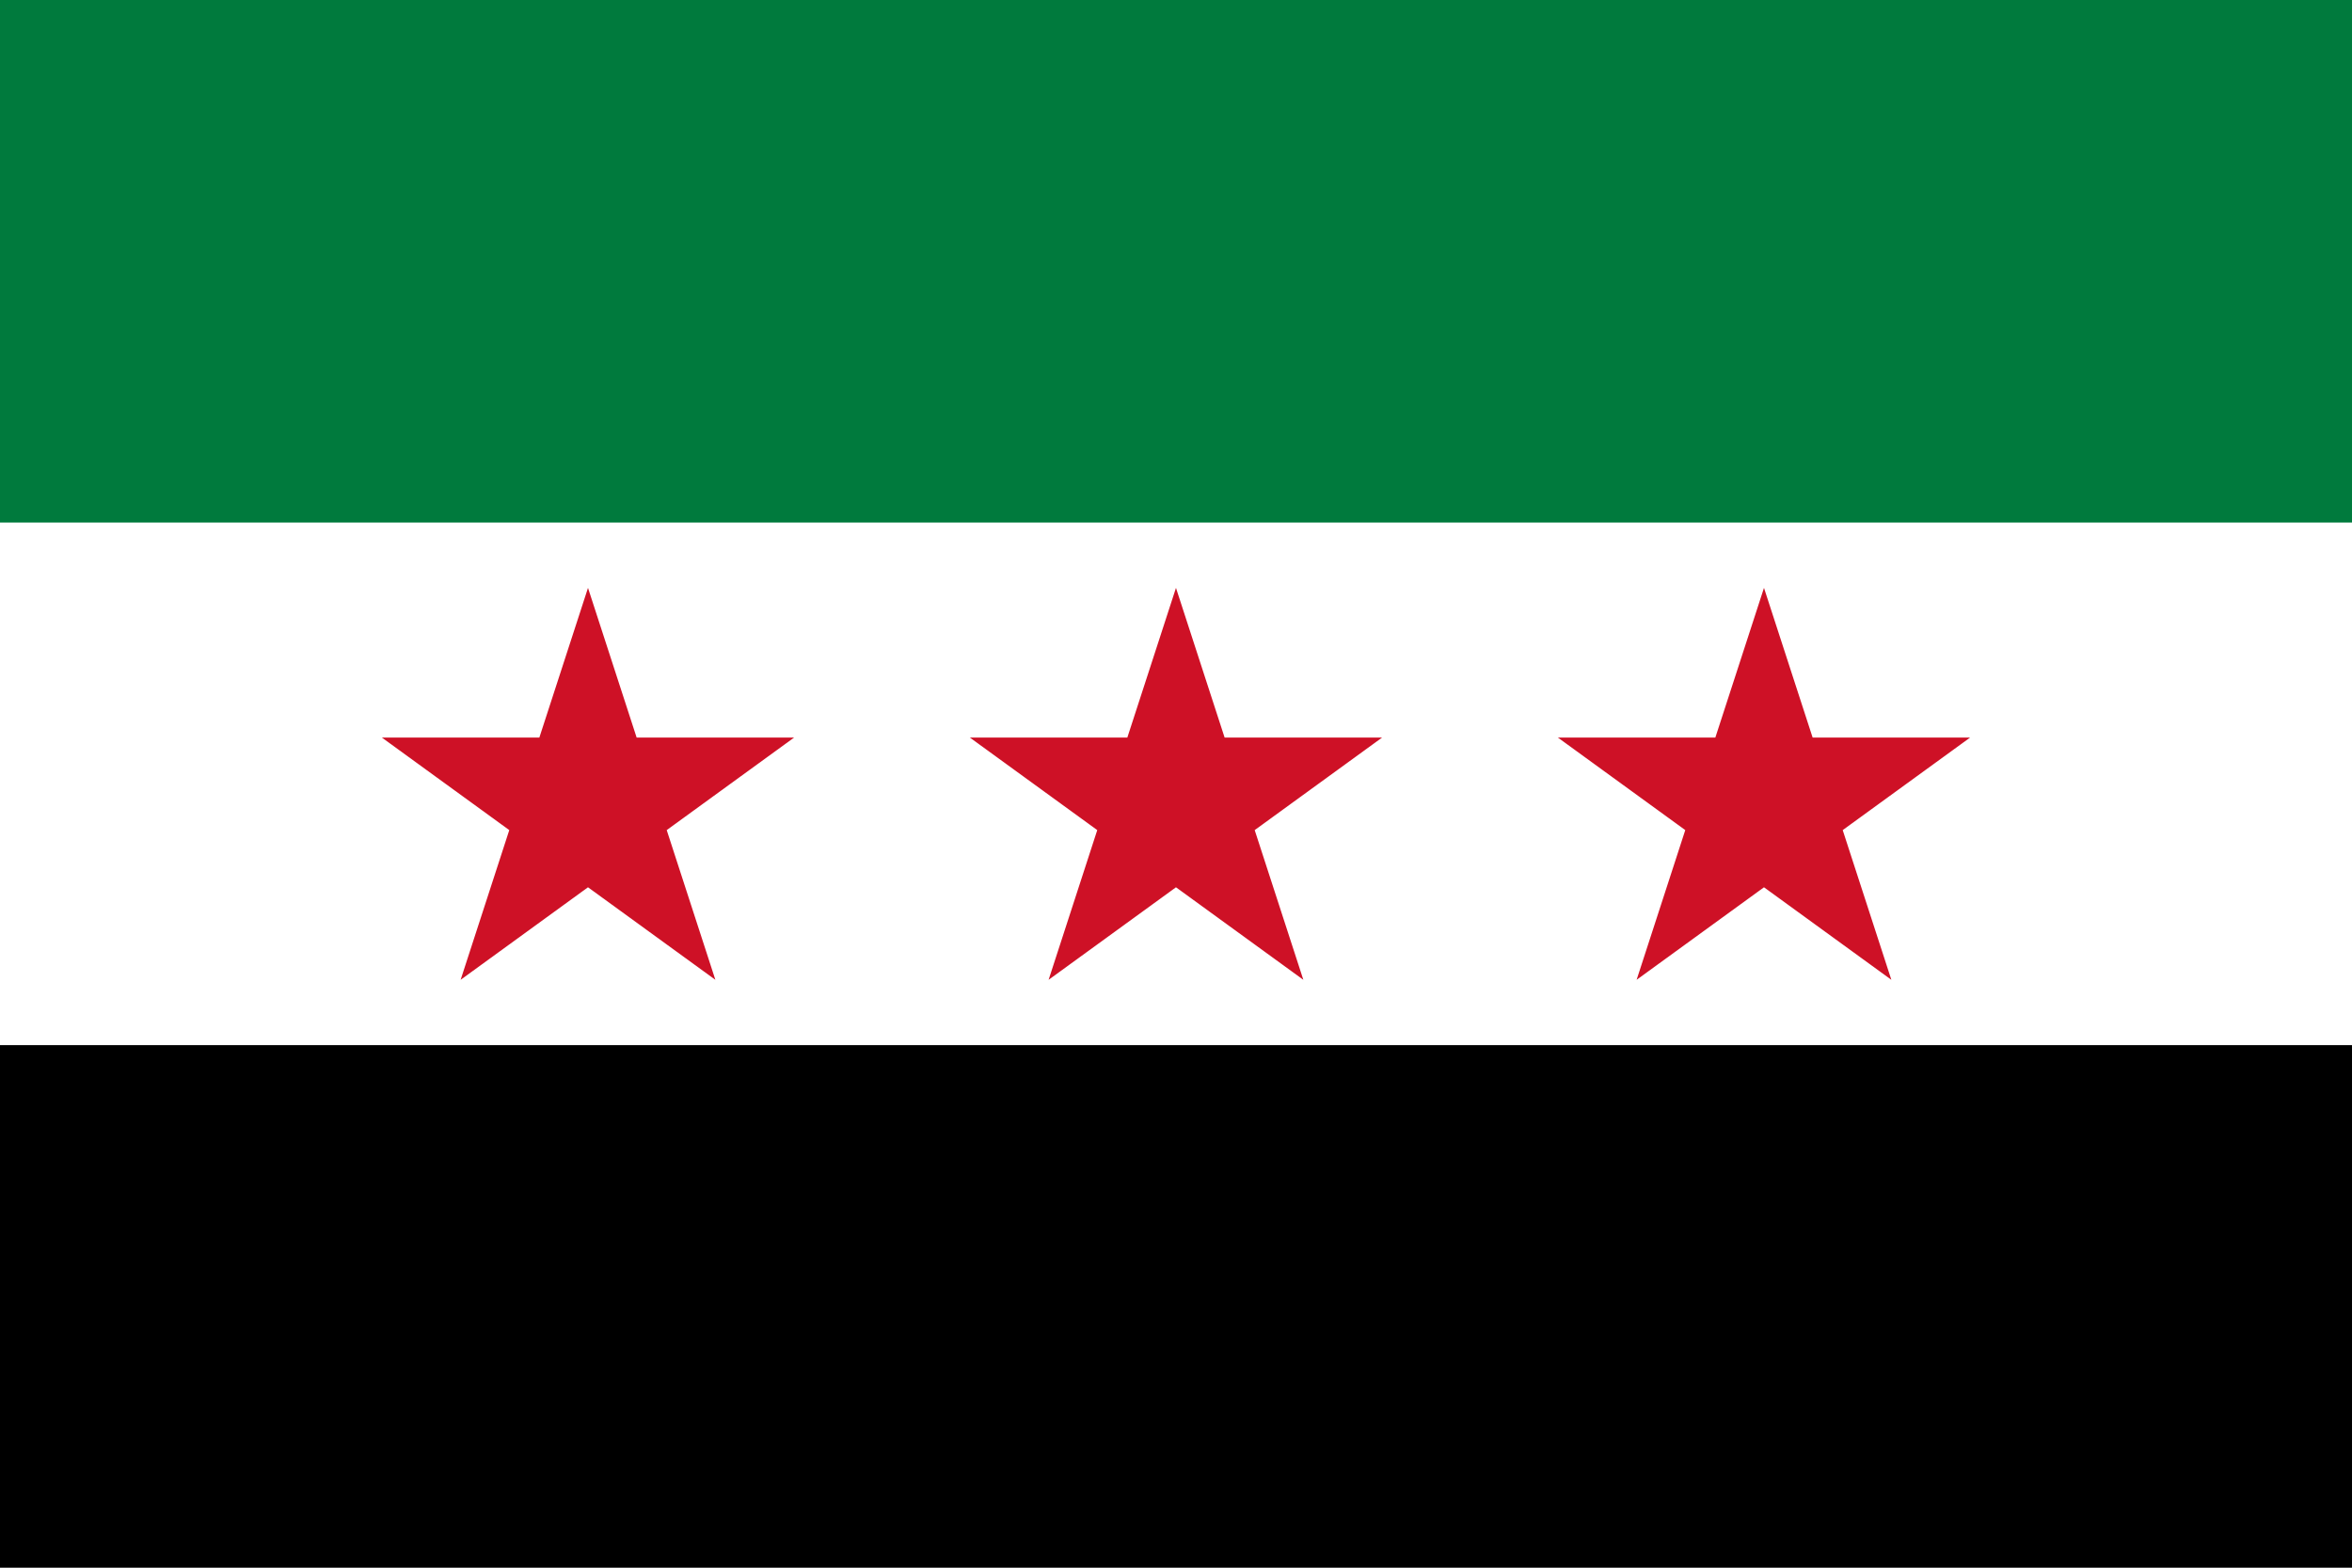
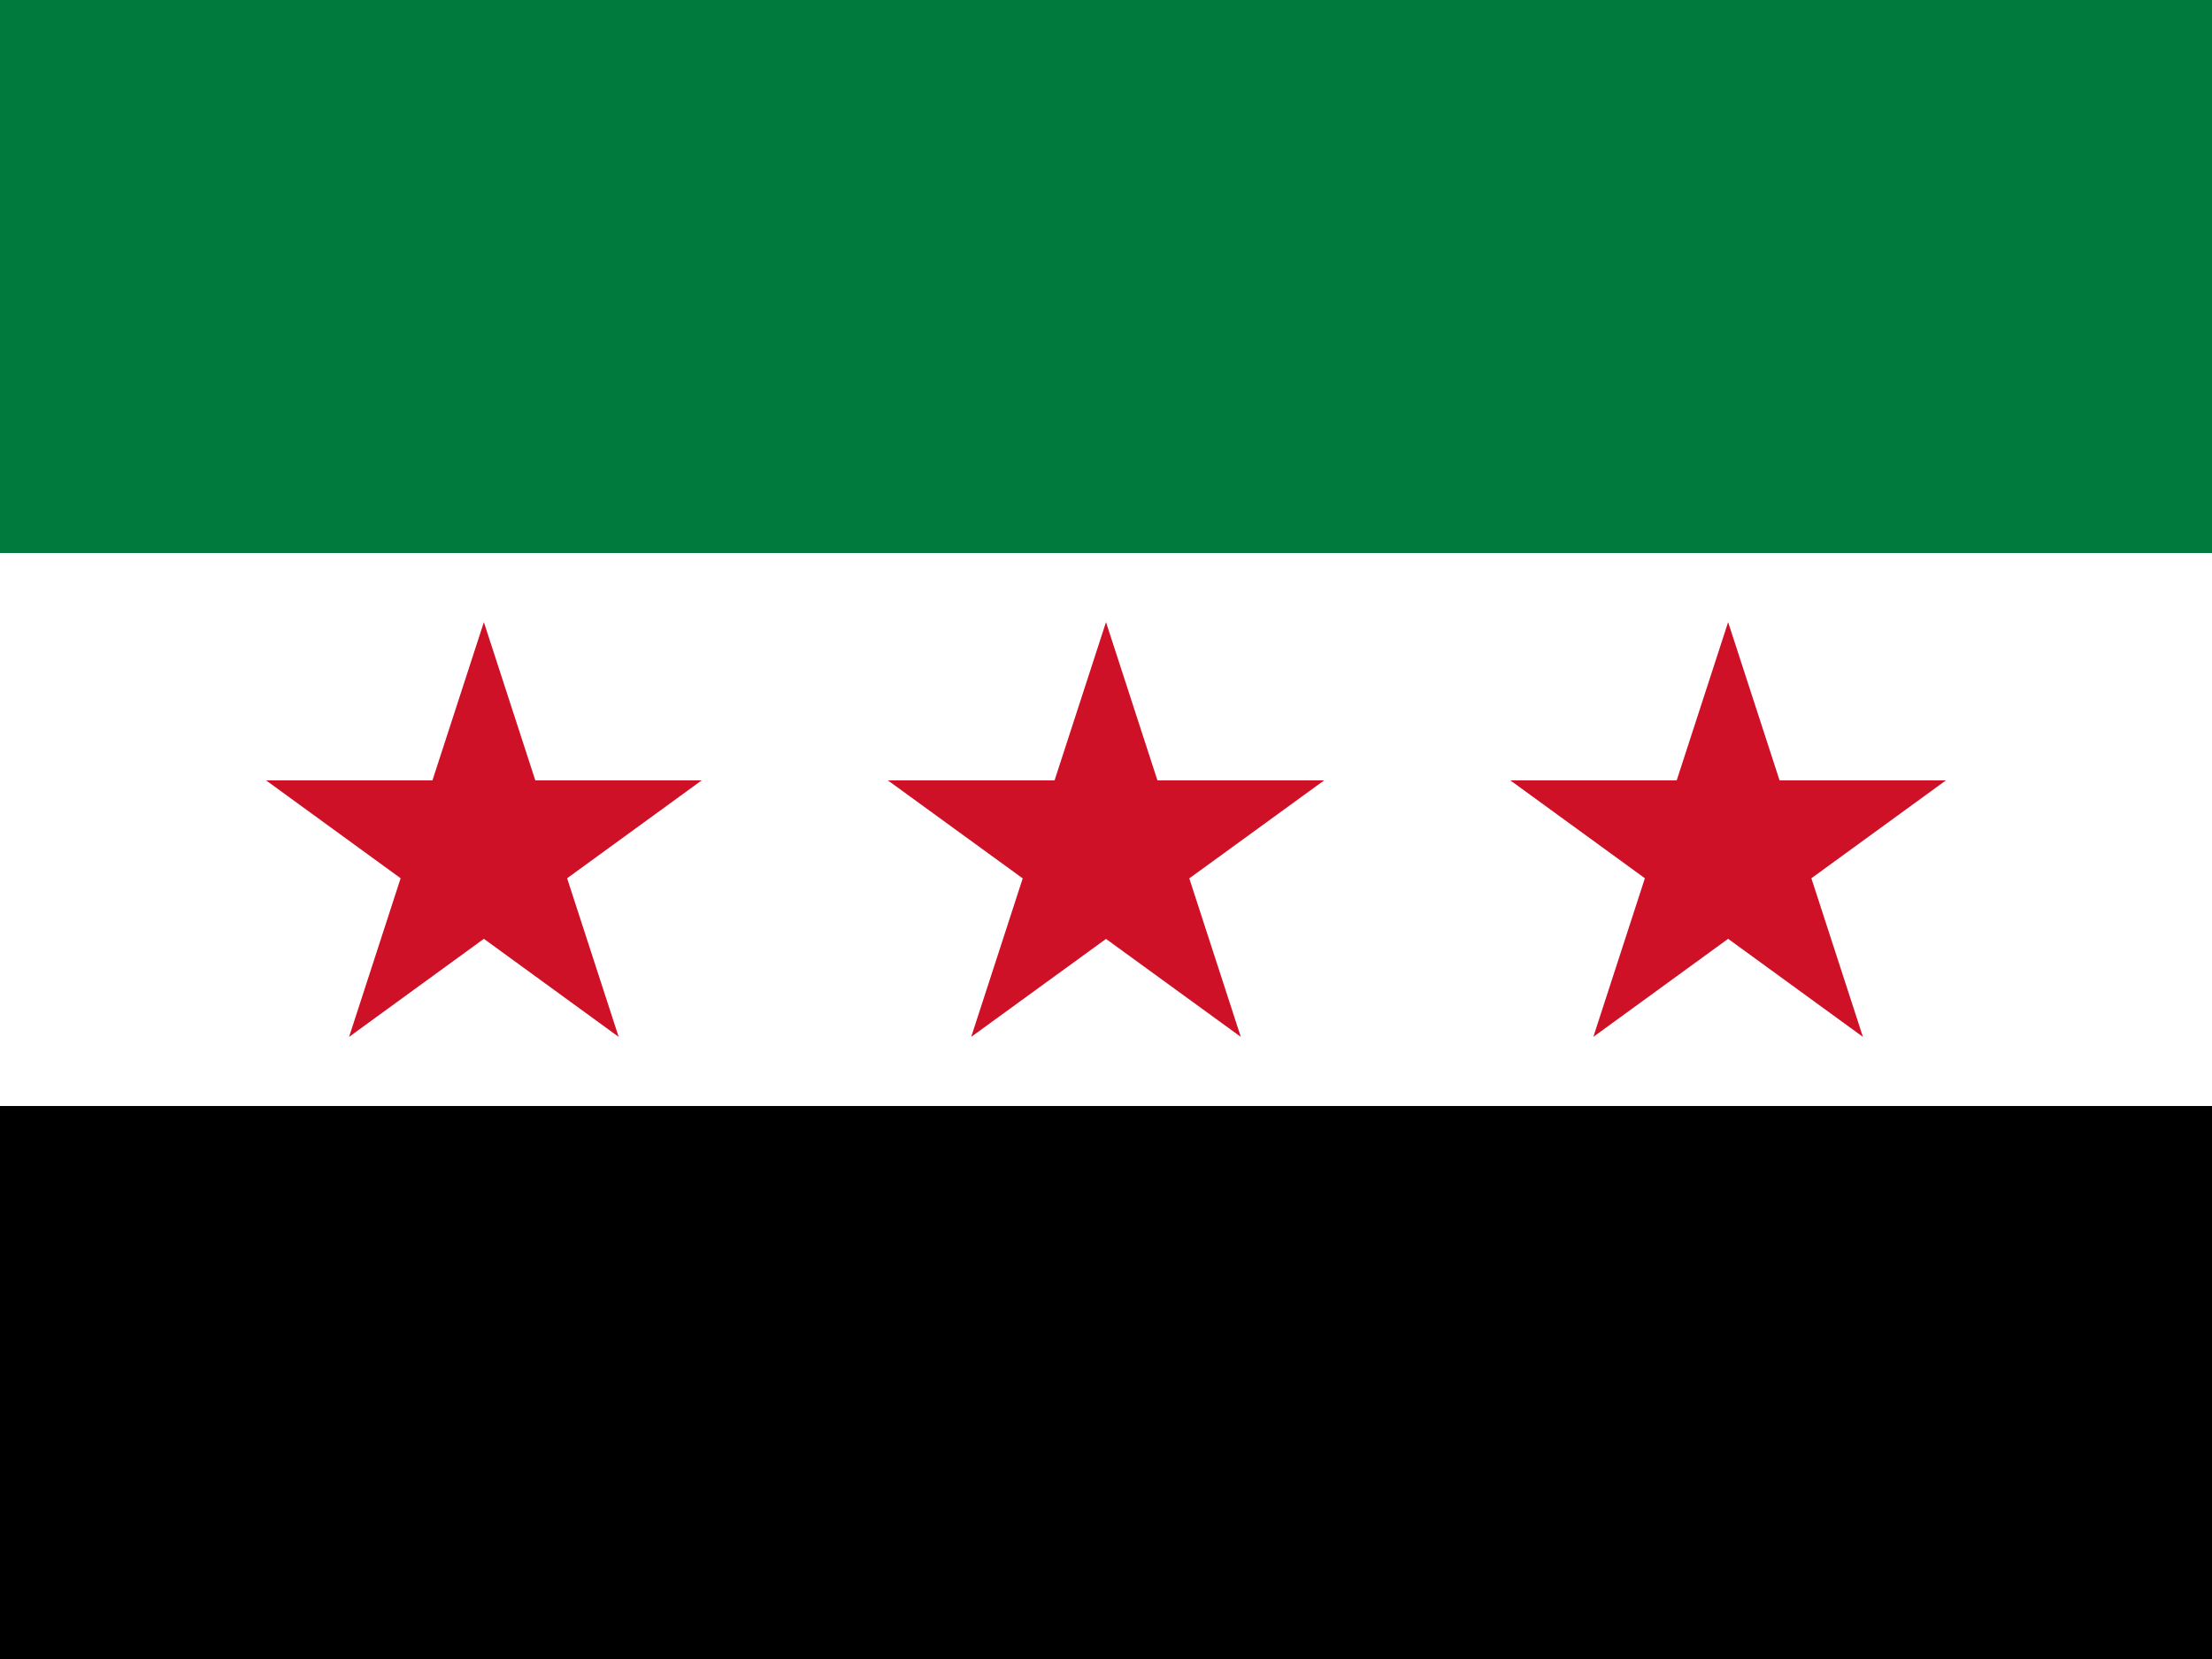
- <svg xmlns="http://www.w3.org/2000/svg" width="900" height="600">
-   <path d="M0 0h900v600H0z" />
-   <path fill="#fff" d="M0 0h900v400H0z" />
-   <path fill="#007a3d" d="M0 0h900v200H0z" />
-   <path fill="#ce1126" d="m176.26 375 48.738-150 48.738 150-127.6-92.705h157.72M626.256 375l48.738-150 48.738 150-127.6-92.705h157.72M401.252 375l48.738-150 48.738 150-127.6-92.705h157.72" />
+ <svg xmlns="http://www.w3.org/2000/svg" xml:space="preserve" id="flag-icons-sy" viewBox="0 0 640 480">
+   <path d="M0 0h640v480H0Z" />
+   <path fill="#fff" d="M0 0h640v320H0Z" />
+   <path fill="#007a3d" d="M0 0h640v160H0Z" />
+   <path fill="#ce1126" d="m101 300 39-120 39 120-102-74.2h126M461 300l39-120 39 120-102-74.2h126M281 300l39-120 39 120-102.1-74.2h126.2" />
</svg>
